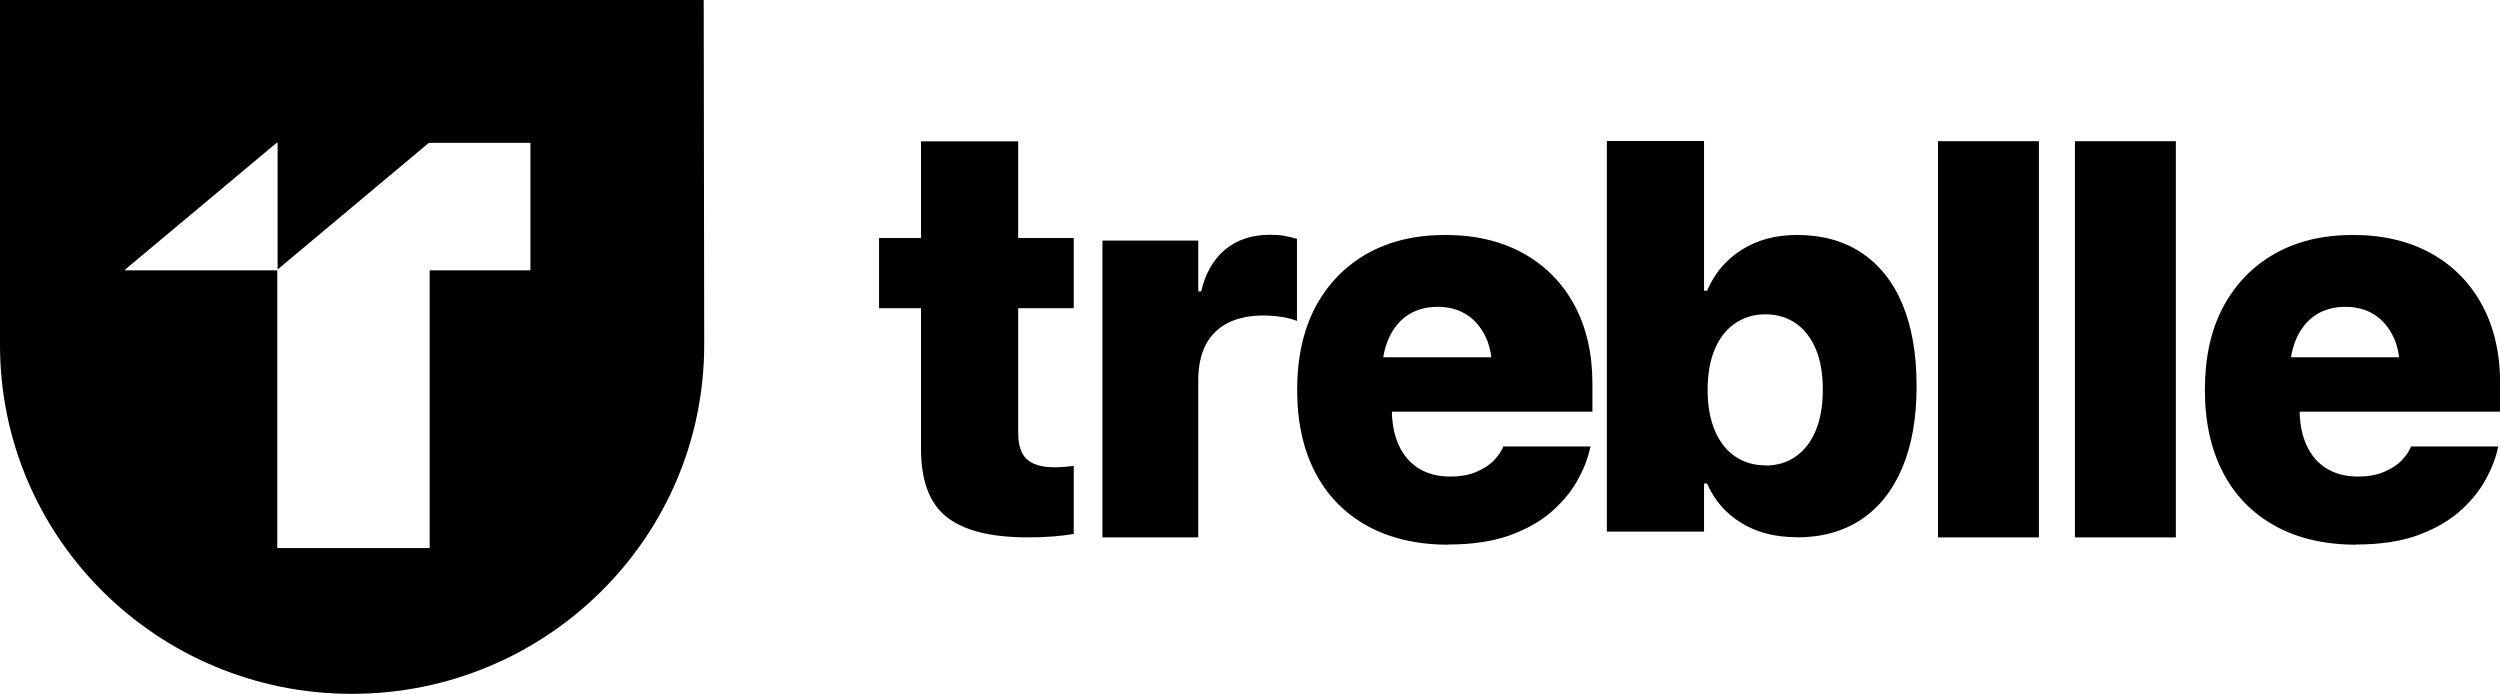
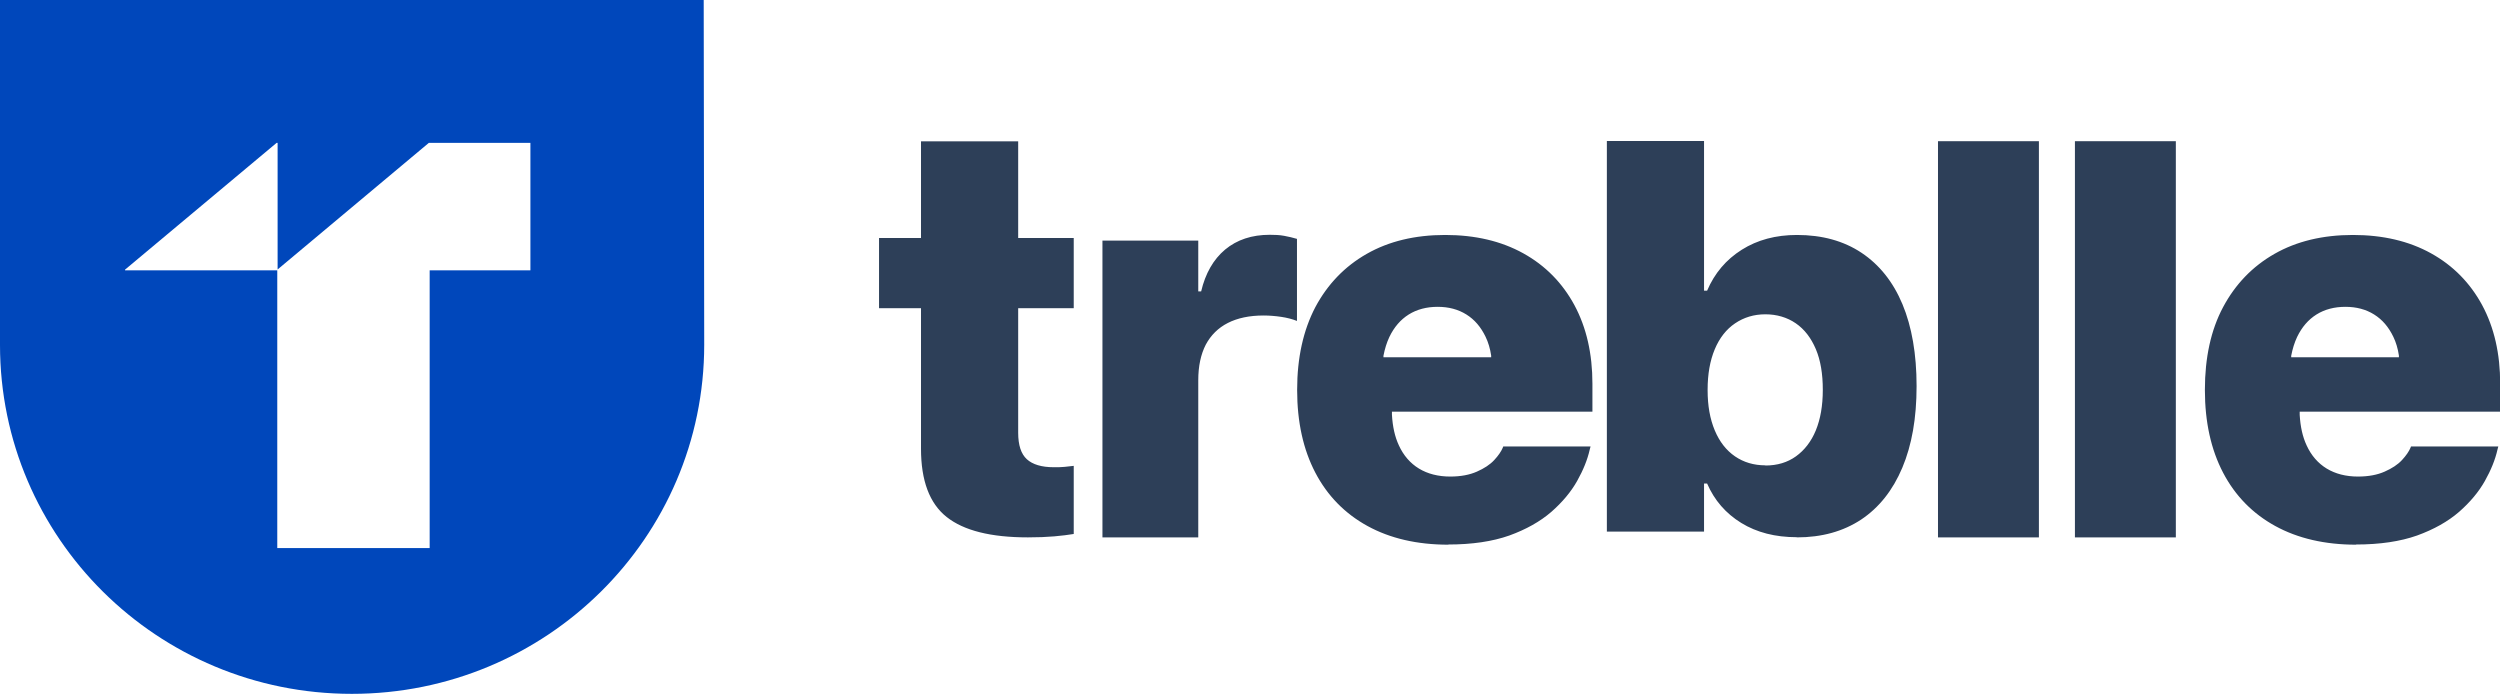
<svg xmlns="http://www.w3.org/2000/svg" id="Layer_2" viewBox="0 0 147.15 40.84">
  <defs>
-     <style>.cls-1{stroke-width:0px;}</style>
+     <style>.cls-1{fill:#2d3f58;}.cls-1,.cls-2{stroke-width:0px;}.cls-2{fill:#0047bb;}</style>
  </defs>
  <g id="Layer_1-2">
    <path id="treblle-copy" class="cls-1" d="m60.51,31.63c.58,0,1.09-.02,1.55-.06.45-.04.84-.09,1.14-.14v-4.01c-.18.02-.36.04-.54.06-.18.02-.39.02-.65.02-.7,0-1.23-.16-1.57-.47-.34-.31-.51-.83-.51-1.56v-7.33h3.27v-4.13h-3.27v-5.69h-5.72v5.69h-2.47v4.13h2.47v8.27c0,1.88.5,3.22,1.51,4.02s2.6,1.2,4.78,1.2Zm10.02,0v-9.25c0-.83.15-1.52.44-2.09.3-.56.73-.99,1.3-1.28s1.27-.44,2.1-.44c.35,0,.7.03,1.04.08.34.05.65.13.93.24v-4.83c-.23-.07-.49-.13-.76-.18s-.56-.06-.84-.06c-1.06,0-1.93.29-2.63.87-.69.58-1.16,1.4-1.41,2.46h-.17v-2.99h-5.64v17.47h5.64Zm14.71.42c1.41,0,2.61-.18,3.6-.53.99-.36,1.81-.82,2.47-1.39.65-.57,1.16-1.18,1.52-1.82.36-.64.61-1.26.74-1.84l.05-.19h-5.14l-.03.08c-.09.21-.25.45-.5.72-.25.27-.59.49-1.02.68-.43.19-.95.29-1.57.29-.71,0-1.33-.16-1.84-.47-.51-.31-.91-.77-1.18-1.36-.24-.51-.37-1.11-.41-1.8v-.19s11.8,0,11.8,0v-1.64c0-1.77-.35-3.31-1.06-4.63-.71-1.31-1.71-2.33-3.01-3.05s-2.83-1.08-4.6-1.08-3.31.37-4.61,1.11-2.31,1.79-3.03,3.14c-.71,1.36-1.07,2.98-1.07,4.86v.02c0,1.88.36,3.5,1.07,4.86.71,1.36,1.74,2.41,3.07,3.14,1.33.73,2.92,1.1,4.76,1.1Zm2.55-11.02h-6.36v-.09c.08-.41.19-.77.35-1.11.28-.58.66-1.02,1.14-1.32.48-.3,1.05-.45,1.7-.45s1.21.15,1.69.45c.48.3.85.73,1.13,1.31.16.33.27.7.33,1.11v.11Zm17.97,10.6c1.47,0,2.73-.35,3.79-1.05,1.05-.7,1.86-1.72,2.42-3.05.56-1.33.84-2.92.84-4.79v-.02c0-1.88-.28-3.49-.83-4.81-.55-1.32-1.36-2.33-2.41-3.03-1.05-.7-2.32-1.05-3.8-1.05-1.25,0-2.33.29-3.25.87-.92.58-1.6,1.38-2.04,2.41h-.18v-8.81h-5.72v22.99h5.72v-2.83h.18c.43.99,1.1,1.76,2.01,2.32.91.56,2,.84,3.27.84Zm-1.85-4.24c-.68,0-1.28-.18-1.79-.53s-.91-.86-1.19-1.53-.42-1.45-.42-2.36v-.03c0-.92.14-1.71.42-2.38.28-.67.68-1.18,1.2-1.53.52-.35,1.11-.53,1.78-.53s1.28.18,1.79.53.9.86,1.18,1.52.41,1.46.41,2.39v.02c0,.92-.14,1.71-.41,2.37s-.67,1.17-1.17,1.53c-.5.36-1.1.54-1.8.54Zm16.1,4.24V8.31h-5.94v23.32h5.94Zm8.06,0V8.31h-5.94v23.32h5.94Zm10.6.42c1.41,0,2.61-.18,3.6-.53.99-.36,1.81-.82,2.47-1.39.65-.57,1.16-1.18,1.52-1.82s.61-1.26.74-1.84l.05-.19h-5.14l-.03.08c-.09.21-.25.45-.5.72-.25.27-.59.49-1.02.68s-.95.29-1.57.29c-.71,0-1.33-.16-1.84-.47-.51-.31-.91-.77-1.18-1.36-.24-.51-.37-1.11-.41-1.8v-.19s11.8,0,11.8,0v-1.64c0-1.77-.35-3.31-1.06-4.63-.71-1.31-1.71-2.33-3.01-3.05s-2.83-1.08-4.6-1.08-3.31.37-4.61,1.11c-1.3.74-2.31,1.79-3.03,3.14s-1.07,2.98-1.07,4.86v.02c0,1.88.36,3.5,1.07,4.86s1.74,2.41,3.07,3.14c1.33.73,2.92,1.1,4.76,1.1Zm2.55-11.02h-6.36v-.09c.08-.41.19-.77.35-1.11.28-.58.66-1.02,1.14-1.32.48-.3,1.05-.45,1.7-.45s1.21.15,1.69.45c.48.3.85.73,1.13,1.31.16.33.27.7.33,1.11v.11Z" />
-     <path class="cls-1" d="m41.43,0H0v19.19c0,.37,0,.74,0,1.11C0,31.65,9.26,40.84,20.71,40.84s20.74-9.2,20.74-20.55l-.03-20.3Zm-10.22,15.91h-5.92v16.35h-8.97V15.91H7.36v-.04l8.92-7.46h.06v7.45l8.9-7.45h5.98v7.5Z" />
+     <path class="cls-2" d="m41.43,0H0v19.19c0,.37,0,.74,0,1.11C0,31.65,9.26,40.84,20.71,40.84s20.74-9.2,20.74-20.55l-.03-20.3Zm-10.22,15.91h-5.92v16.35h-8.97V15.91H7.36v-.04l8.92-7.46h.06v7.45l8.9-7.45h5.98v7.5Z" />
  </g>
</svg>
